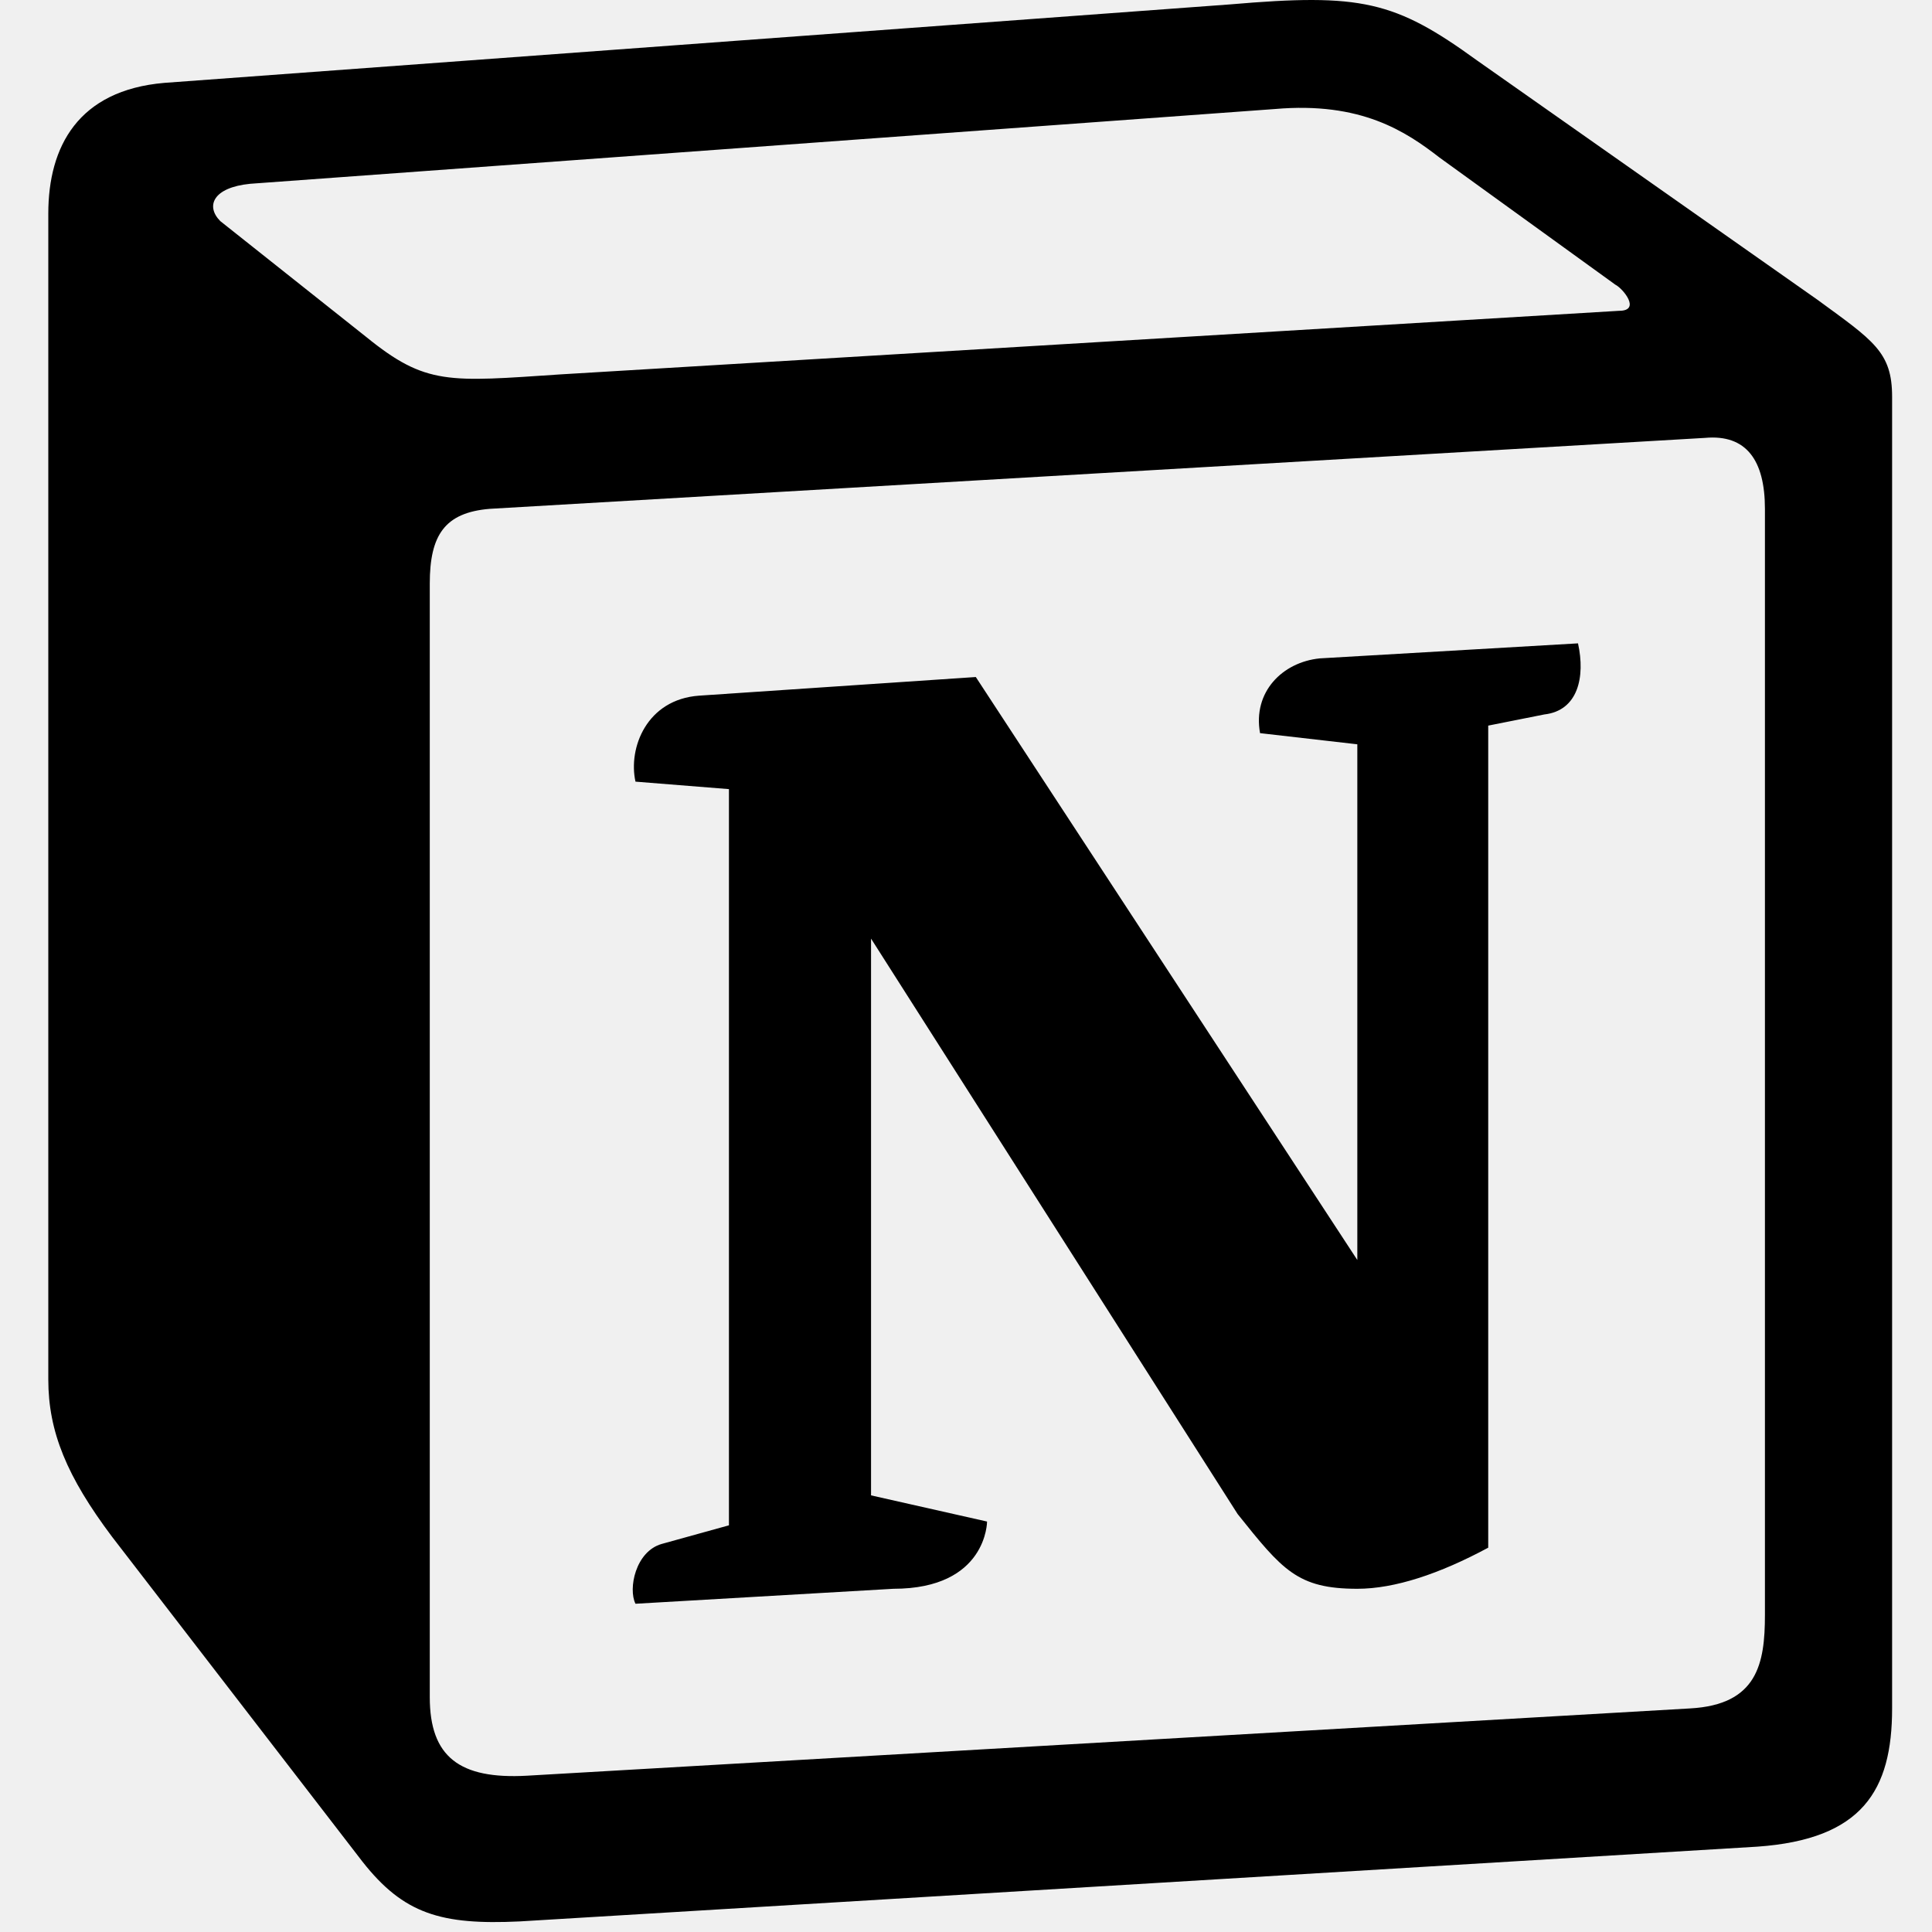
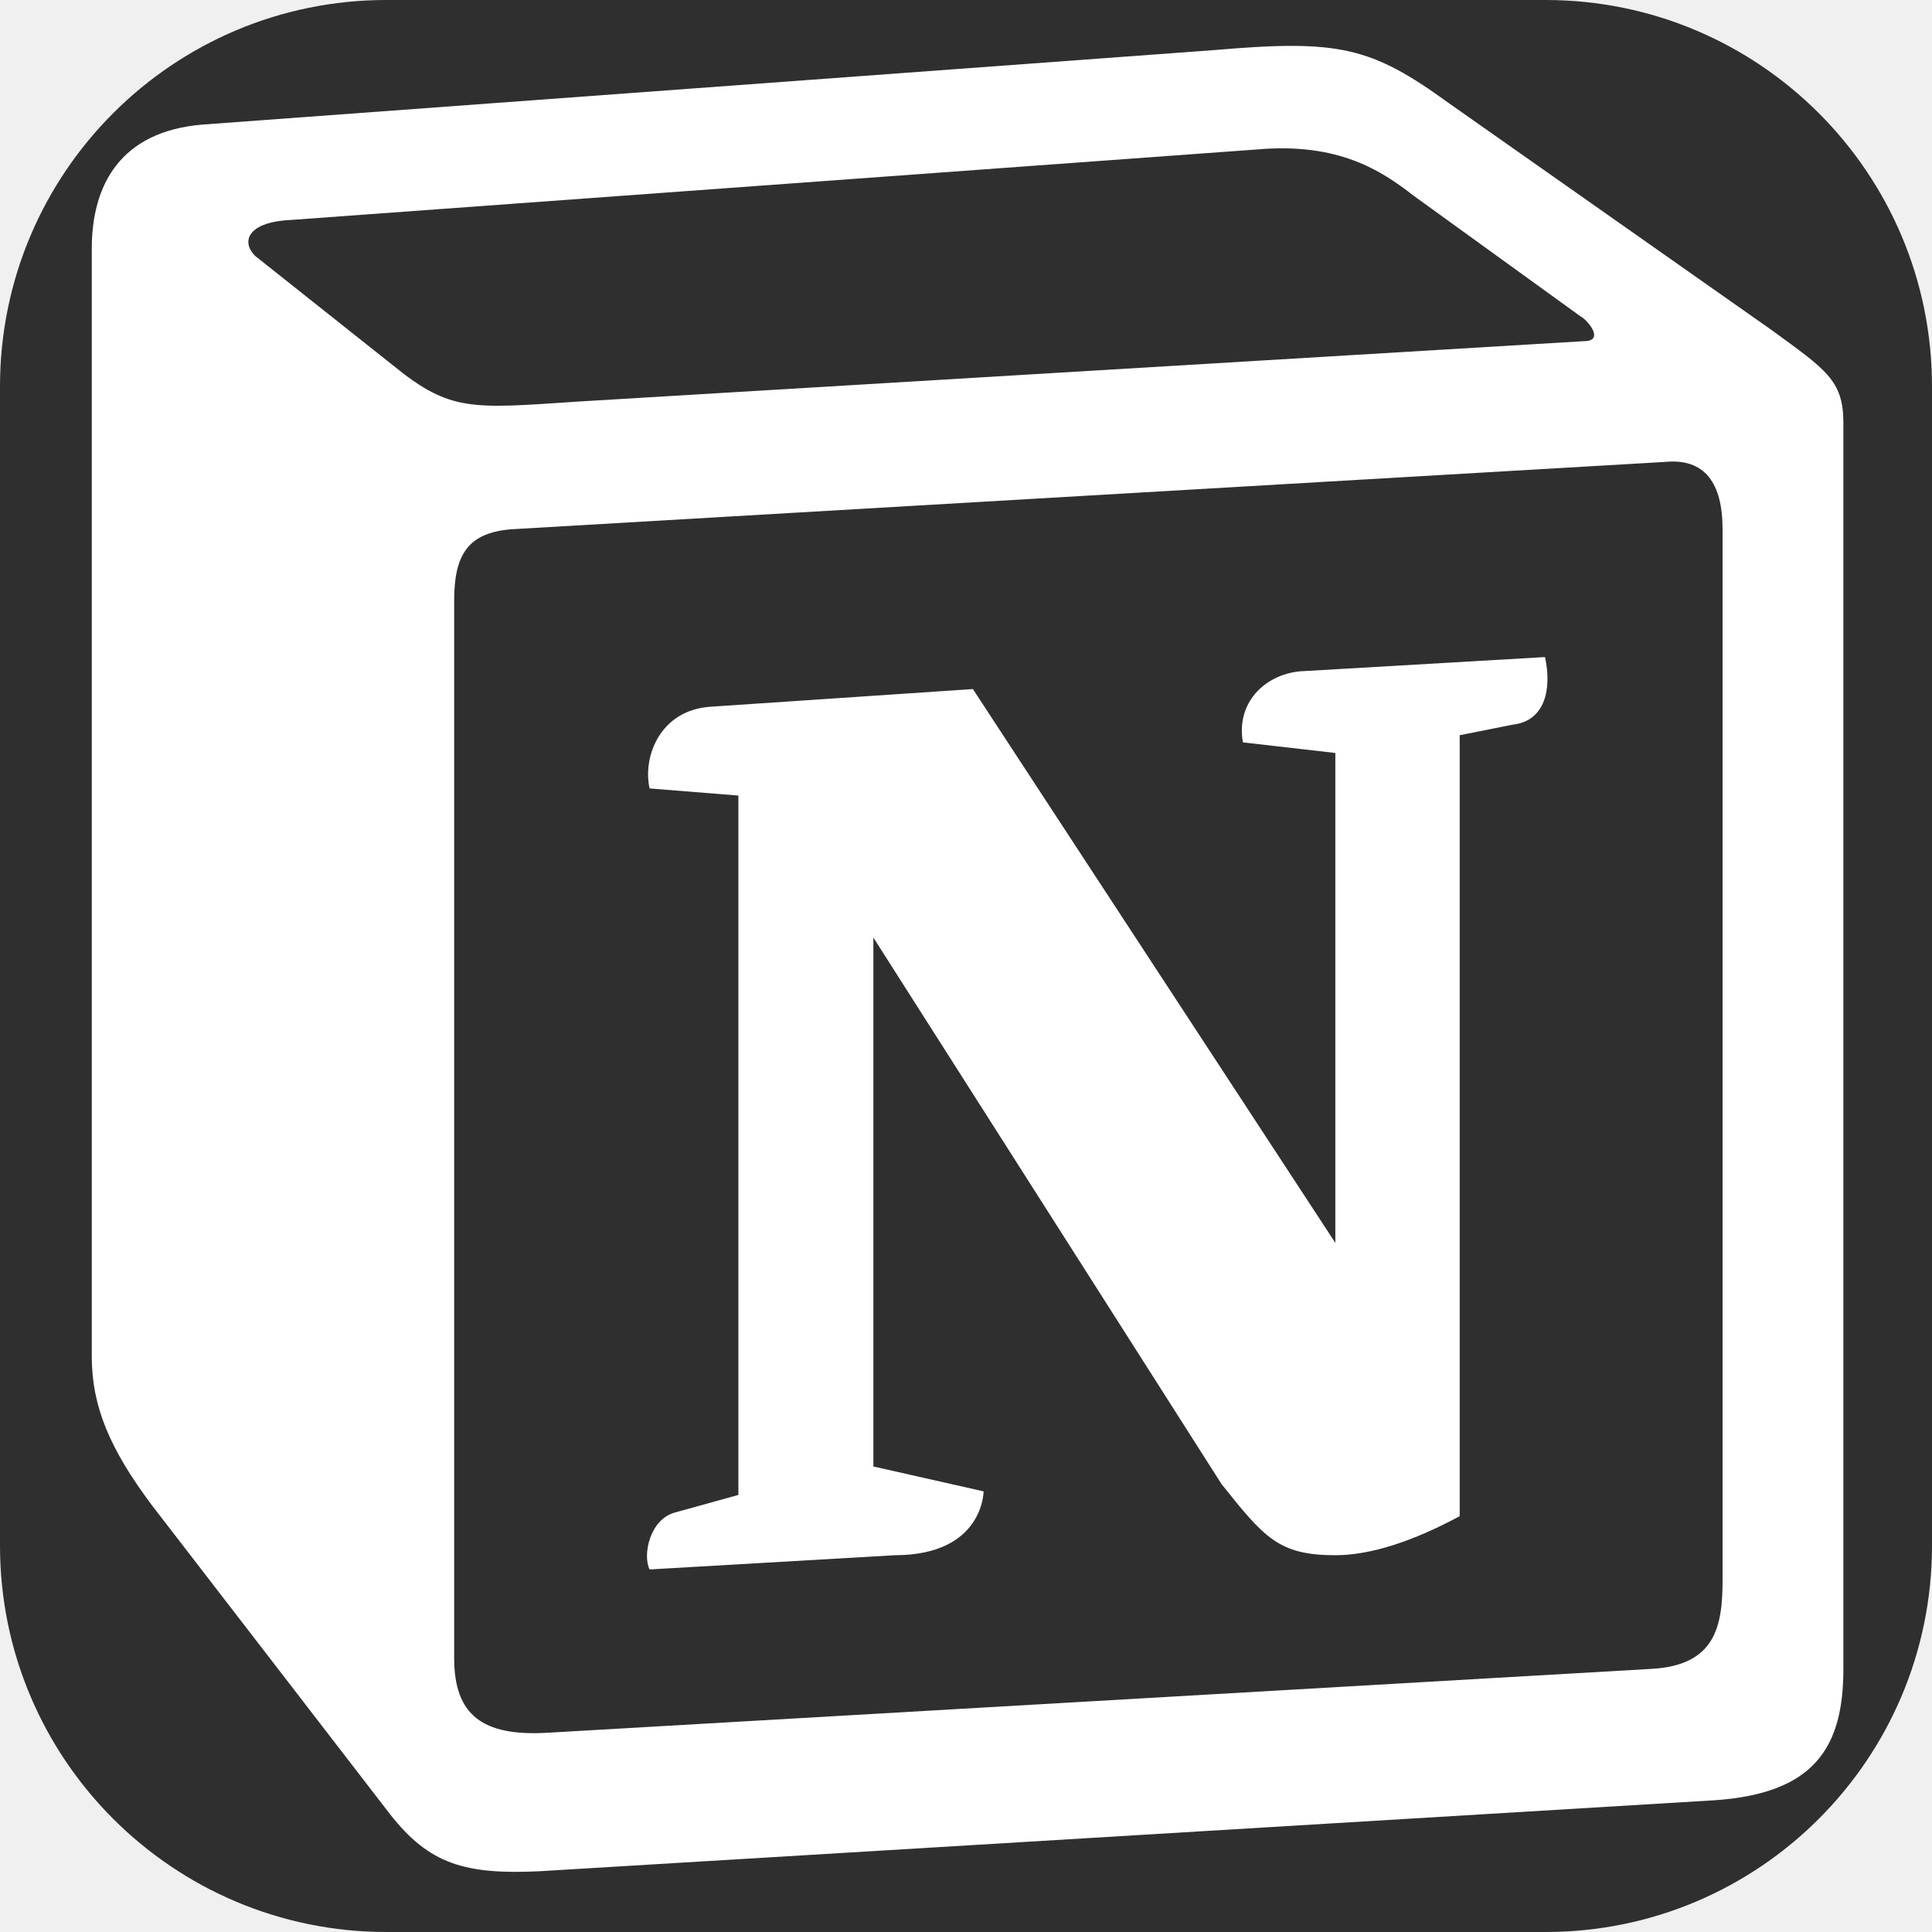
<svg xmlns="http://www.w3.org/2000/svg" width="40" height="40" viewBox="0 0 40 40" fill="none">
-   <path fill-rule="evenodd" clip-rule="evenodd" d="M7.583 6.977C8.82 7.982 9.285 7.906 11.609 7.751L33.521 6.435C33.985 6.435 33.599 5.971 33.444 5.894L29.805 3.263C29.108 2.722 28.179 2.102 26.398 2.257L5.181 3.805C4.407 3.881 4.253 4.268 4.561 4.578L7.583 6.977ZM8.898 12.083V35.138C8.898 36.377 9.517 36.841 10.911 36.764L34.992 35.371C36.386 35.294 36.541 34.442 36.541 33.435V10.535C36.541 9.53 36.155 8.988 35.301 9.066L10.137 10.535C9.208 10.613 8.898 11.078 8.898 12.083H8.898ZM32.671 13.32C32.825 14.017 32.671 14.713 31.973 14.792L30.812 15.023V32.043C29.805 32.585 28.876 32.894 28.102 32.894C26.863 32.894 26.552 32.507 25.624 31.347L18.034 19.433V30.96L20.436 31.502C20.436 31.502 20.436 32.894 18.498 32.894L13.157 33.204C13.002 32.894 13.157 32.121 13.699 31.966L15.092 31.58V16.338L13.157 16.183C13.002 15.486 13.389 14.481 14.473 14.403L20.203 14.017L28.102 26.087V15.41L26.088 15.179C25.933 14.326 26.552 13.708 27.326 13.631L32.671 13.32ZM3.4 1.716L25.469 0.091C28.179 -0.142 28.876 0.014 30.58 1.251L37.624 6.203C38.787 7.054 39.174 7.286 39.174 8.214V35.371C39.174 37.073 38.554 38.079 36.386 38.233L10.758 39.781C9.13 39.858 8.356 39.626 7.504 38.543L2.316 31.812C1.387 30.573 1 29.646 1 28.561V4.423C1 3.031 1.62 1.87 3.4 1.716V1.716Z" fill="black" />
+   <rect width="40" height="40" rx="8" fill="#2F2F2F" />
+   <path fill-rule="evenodd" clip-rule="evenodd" d="M7.583 6.977C8.82 7.982 9.285 7.906 11.609 7.751L33.521 6.435C33.985 6.435 33.599 5.971 33.444 5.894L29.805 3.263C29.108 2.722 28.179 2.102 26.398 2.257L5.181 3.805C4.407 3.881 4.253 4.268 4.561 4.578L7.583 6.977ZM8.898 12.083V35.138C8.898 36.377 9.517 36.841 10.911 36.764L34.992 35.371C36.386 35.294 36.541 34.442 36.541 33.435V10.535C36.541 9.53 36.155 8.988 35.301 9.066L10.137 10.535C9.208 10.613 8.898 11.078 8.898 12.083H8.898ZM32.671 13.32C32.825 14.017 32.671 14.713 31.973 14.792L30.812 15.023V32.043C29.805 32.585 28.876 32.894 28.102 32.894C26.863 32.894 26.552 32.507 25.624 31.347L18.034 19.433V30.96L20.436 31.502C20.436 31.502 20.436 32.894 18.498 32.894L13.157 33.204C13.002 32.894 13.157 32.121 13.699 31.966L15.092 31.58V16.338L13.157 16.183C13.002 15.486 13.389 14.481 14.473 14.403L20.203 14.017L28.102 26.087V15.41L26.088 15.179C25.933 14.326 26.552 13.708 27.326 13.631L32.671 13.32ZM3.4 1.716L25.469 0.091C28.179 -0.142 28.876 0.014 30.58 1.251L37.624 6.203C38.787 7.054 39.174 7.286 39.174 8.214V35.371C39.174 37.073 38.554 38.079 36.386 38.233L10.758 39.781C9.13 39.858 8.356 39.626 7.504 38.543L2.316 31.812C1.387 30.573 1 29.646 1 28.561V4.423C1 3.031 1.62 1.87 3.4 1.716V1.716Z" fill="white" transform="scale(0.95) translate(1, 1)" />
</svg>
